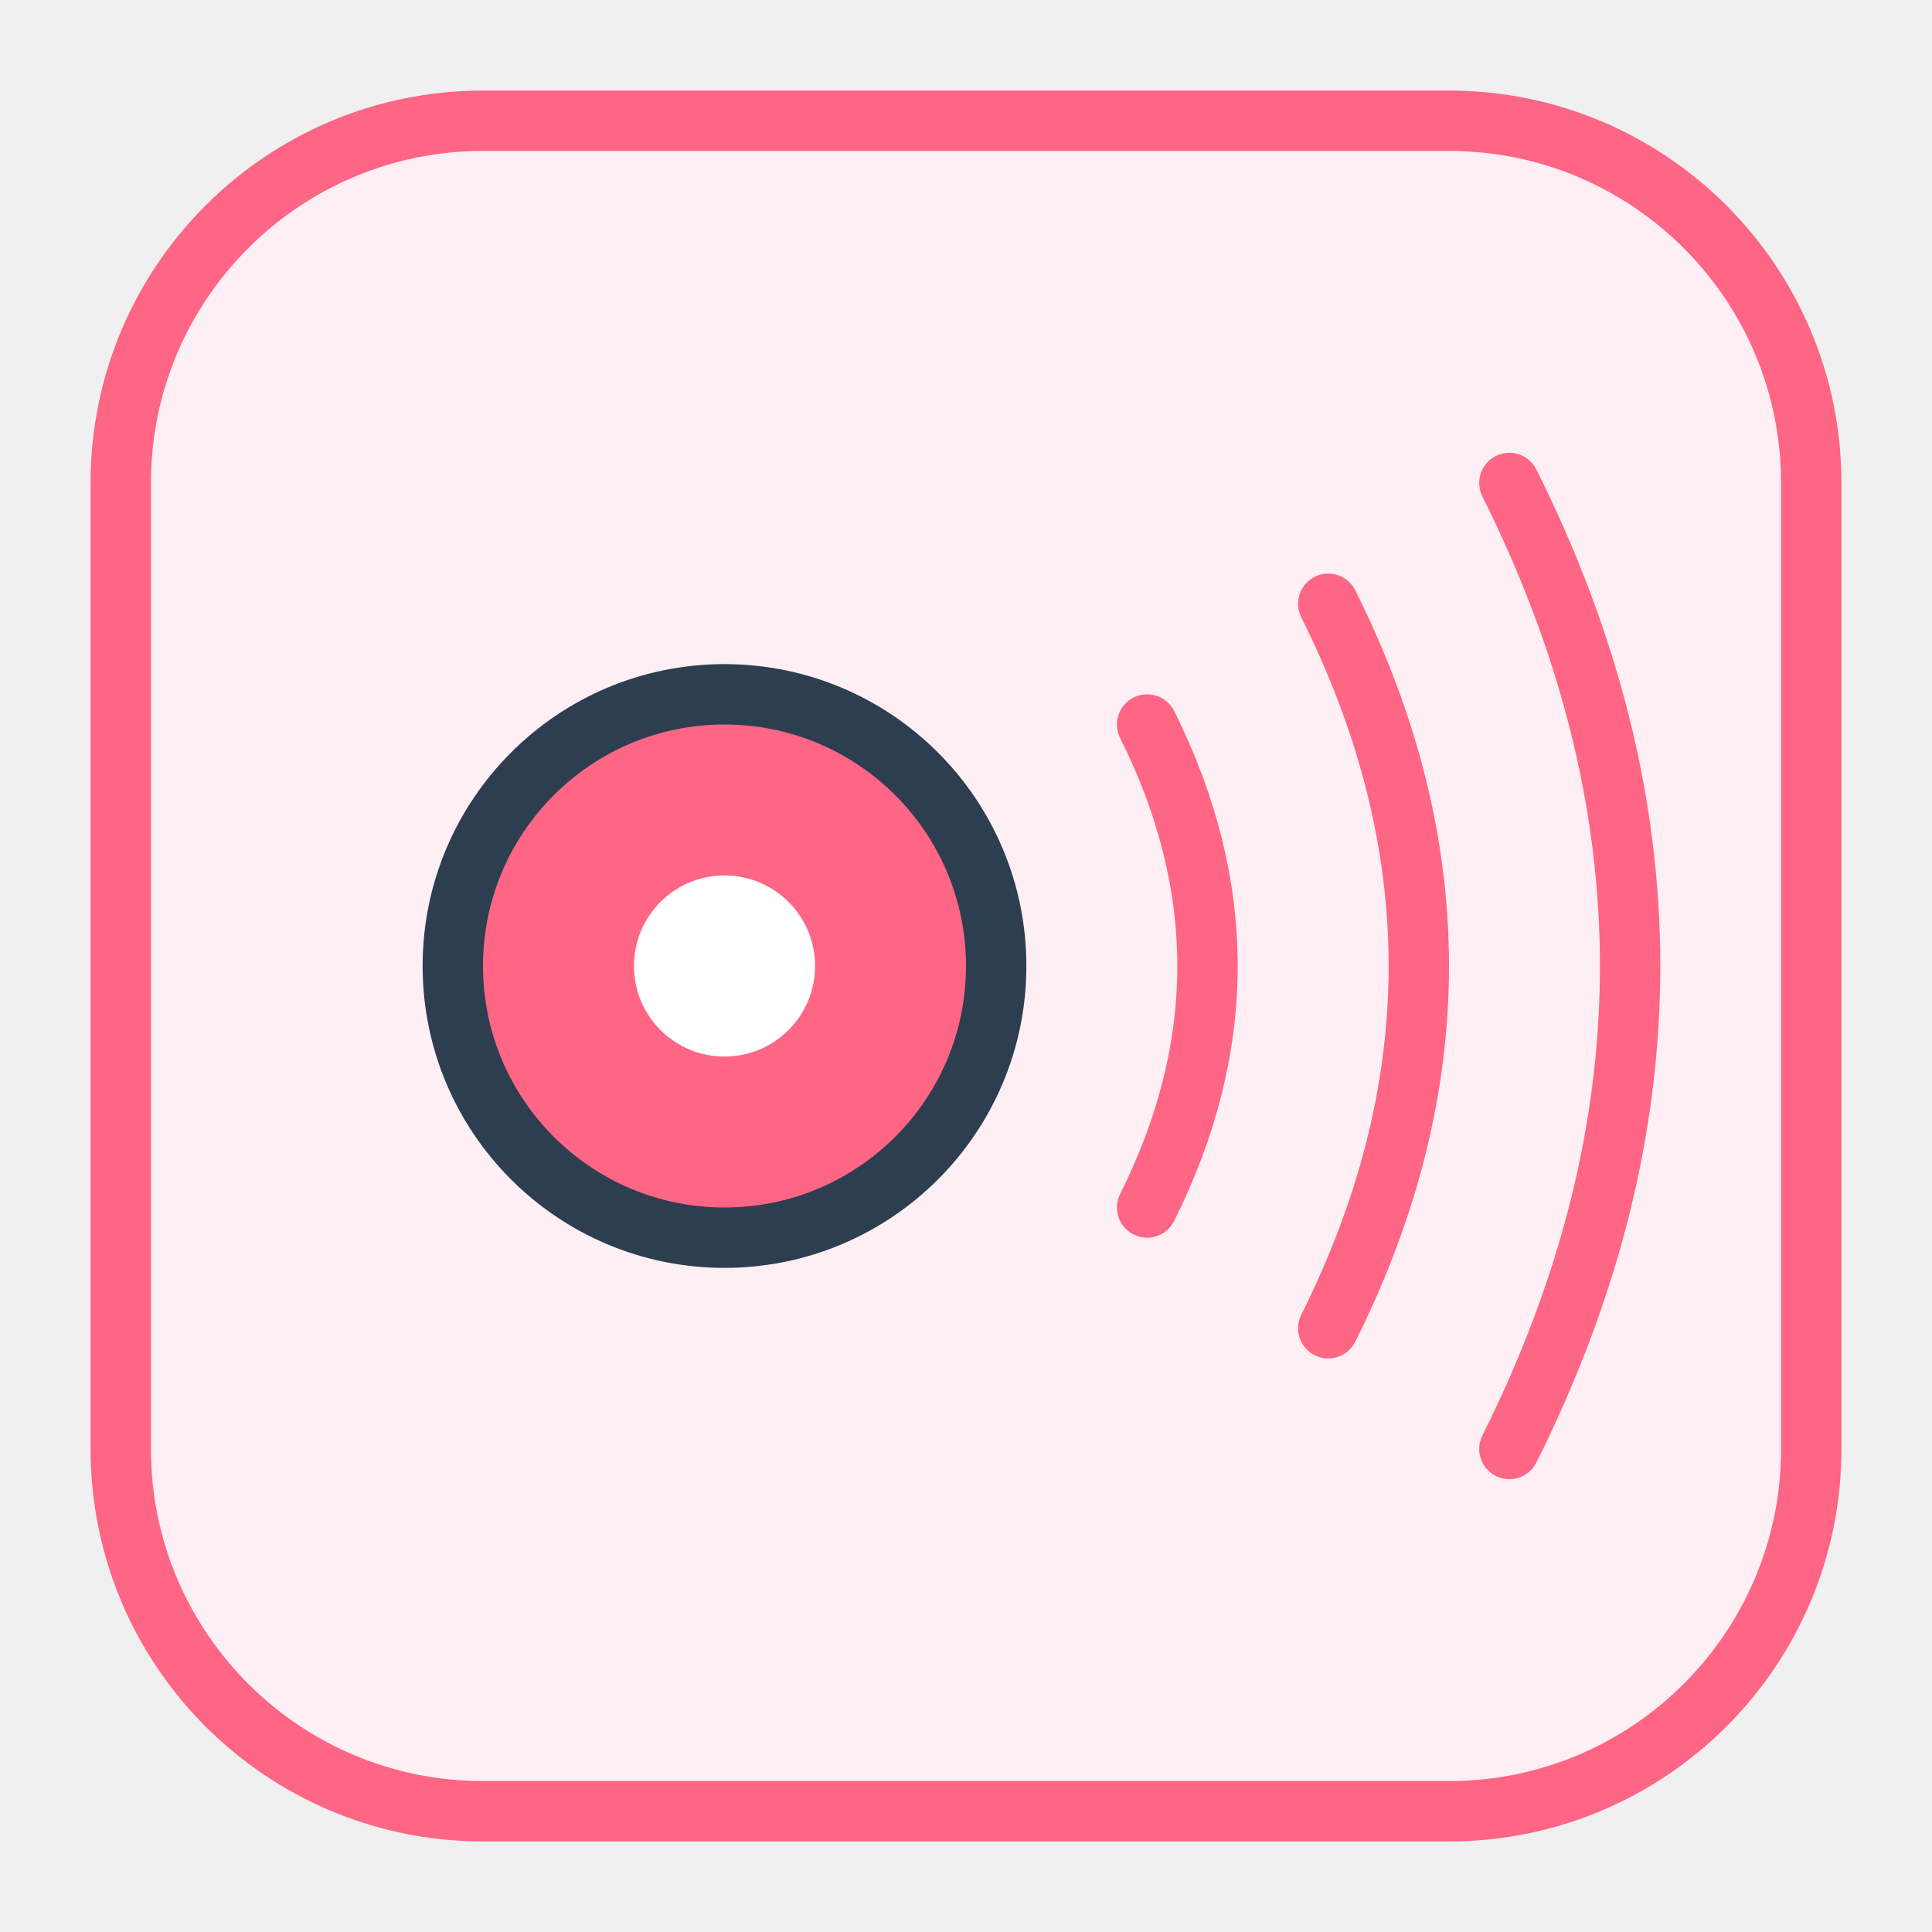
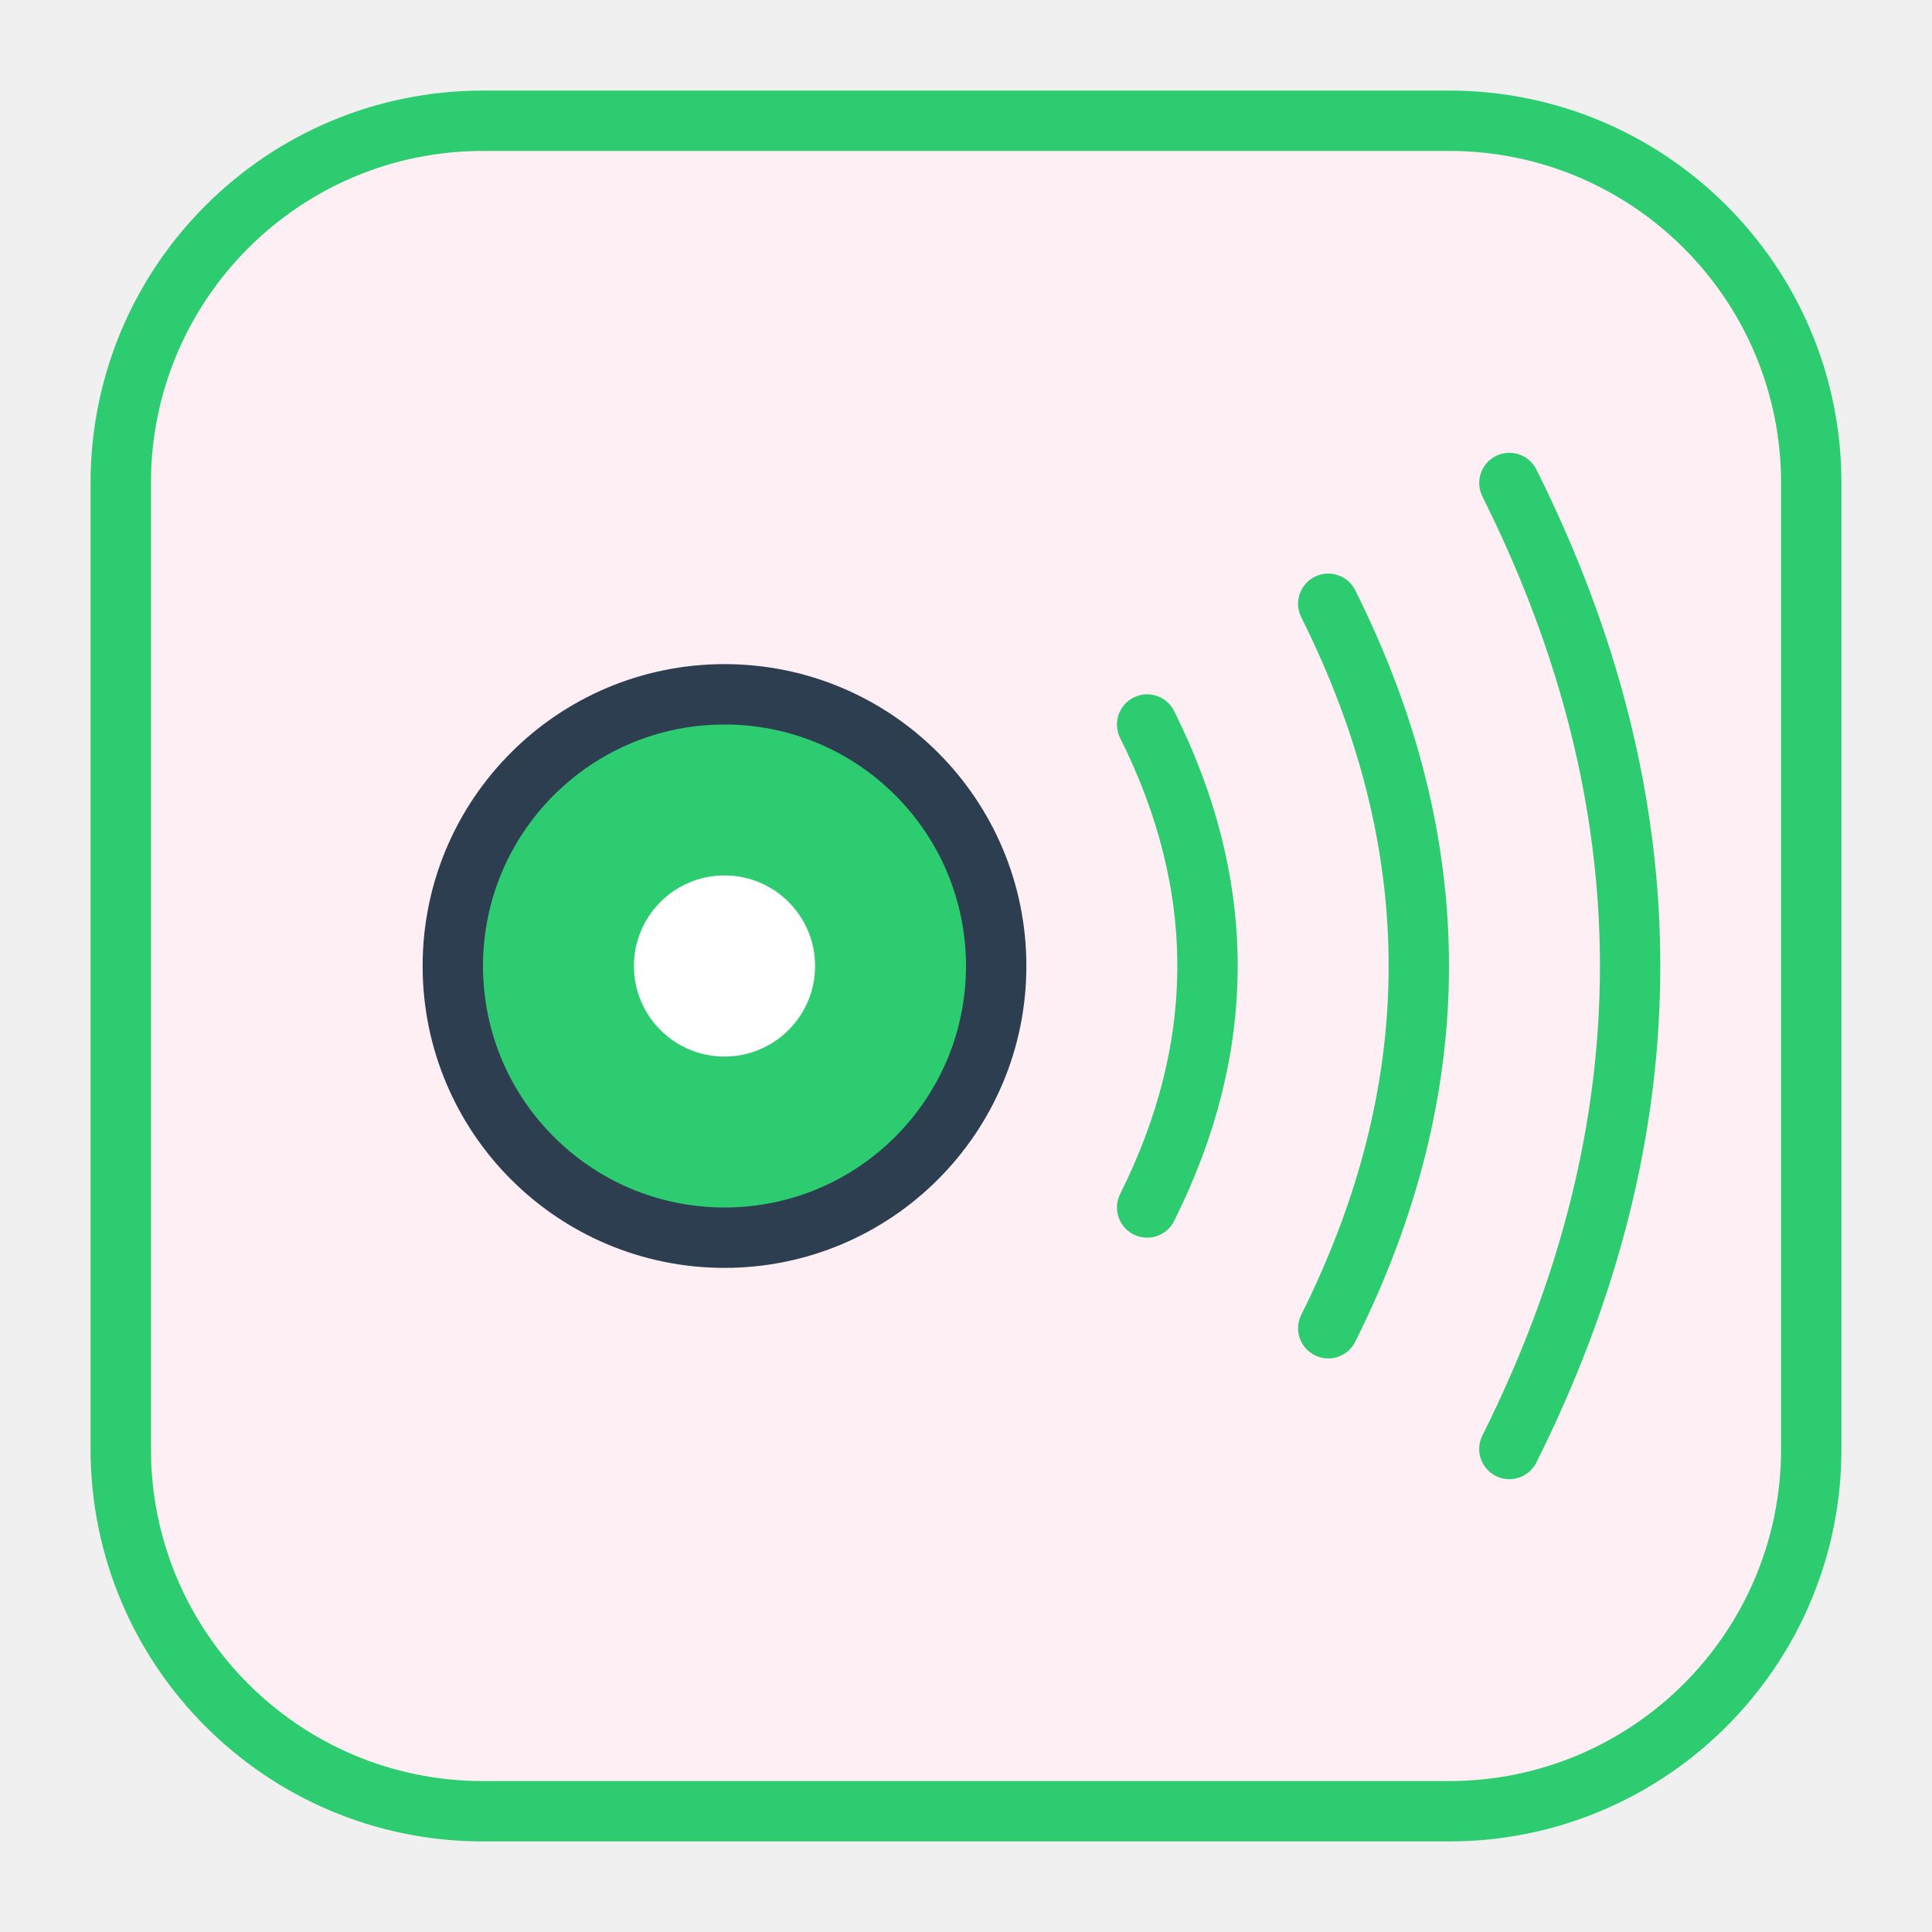
<svg xmlns="http://www.w3.org/2000/svg" viewBox="0 0 64 64" width="64" height="64">
-   <rect x="4" y="4" width="56" height="56" rx="12" fill="#FDEFF3" stroke="#FF6584" stroke-width="2" />
-   <circle cx="24" cy="32" r="9" fill="#FF6584" stroke="#2C3E50" stroke-width="2" />
+   <rect x="4" y="4" width="56" height="56" rx="12" fill="#FDEFF3" stroke="#2ECC71" stroke-width="2" />
+   <circle cx="24" cy="32" r="9" fill="#2ECC71" stroke="#2C3E50" stroke-width="2" />
  <circle cx="24" cy="32" r="3" fill="#ffffff" />
-   <path d="M 38 24 Q 42 32 38 40" stroke="#FF6584" stroke-width="2" fill="none" stroke-linecap="round" />
-   <path d="M 44 20 Q 50 32 44 44" stroke="#FF6584" stroke-width="2" fill="none" stroke-linecap="round" />
-   <path d="M 50 16 Q 58 32 50 48" stroke="#FF6584" stroke-width="2" fill="none" stroke-linecap="round" />
+   <path d="M 38 24 Q 42 32 38 40" stroke="#2ECC71" stroke-width="2" fill="none" stroke-linecap="round" />
+   <path d="M 44 20 Q 50 32 44 44" stroke="#2ECC71" stroke-width="2" fill="none" stroke-linecap="round" />
+   <path d="M 50 16 Q 58 32 50 48" stroke="#2ECC71" stroke-width="2" fill="none" stroke-linecap="round" />
</svg>
